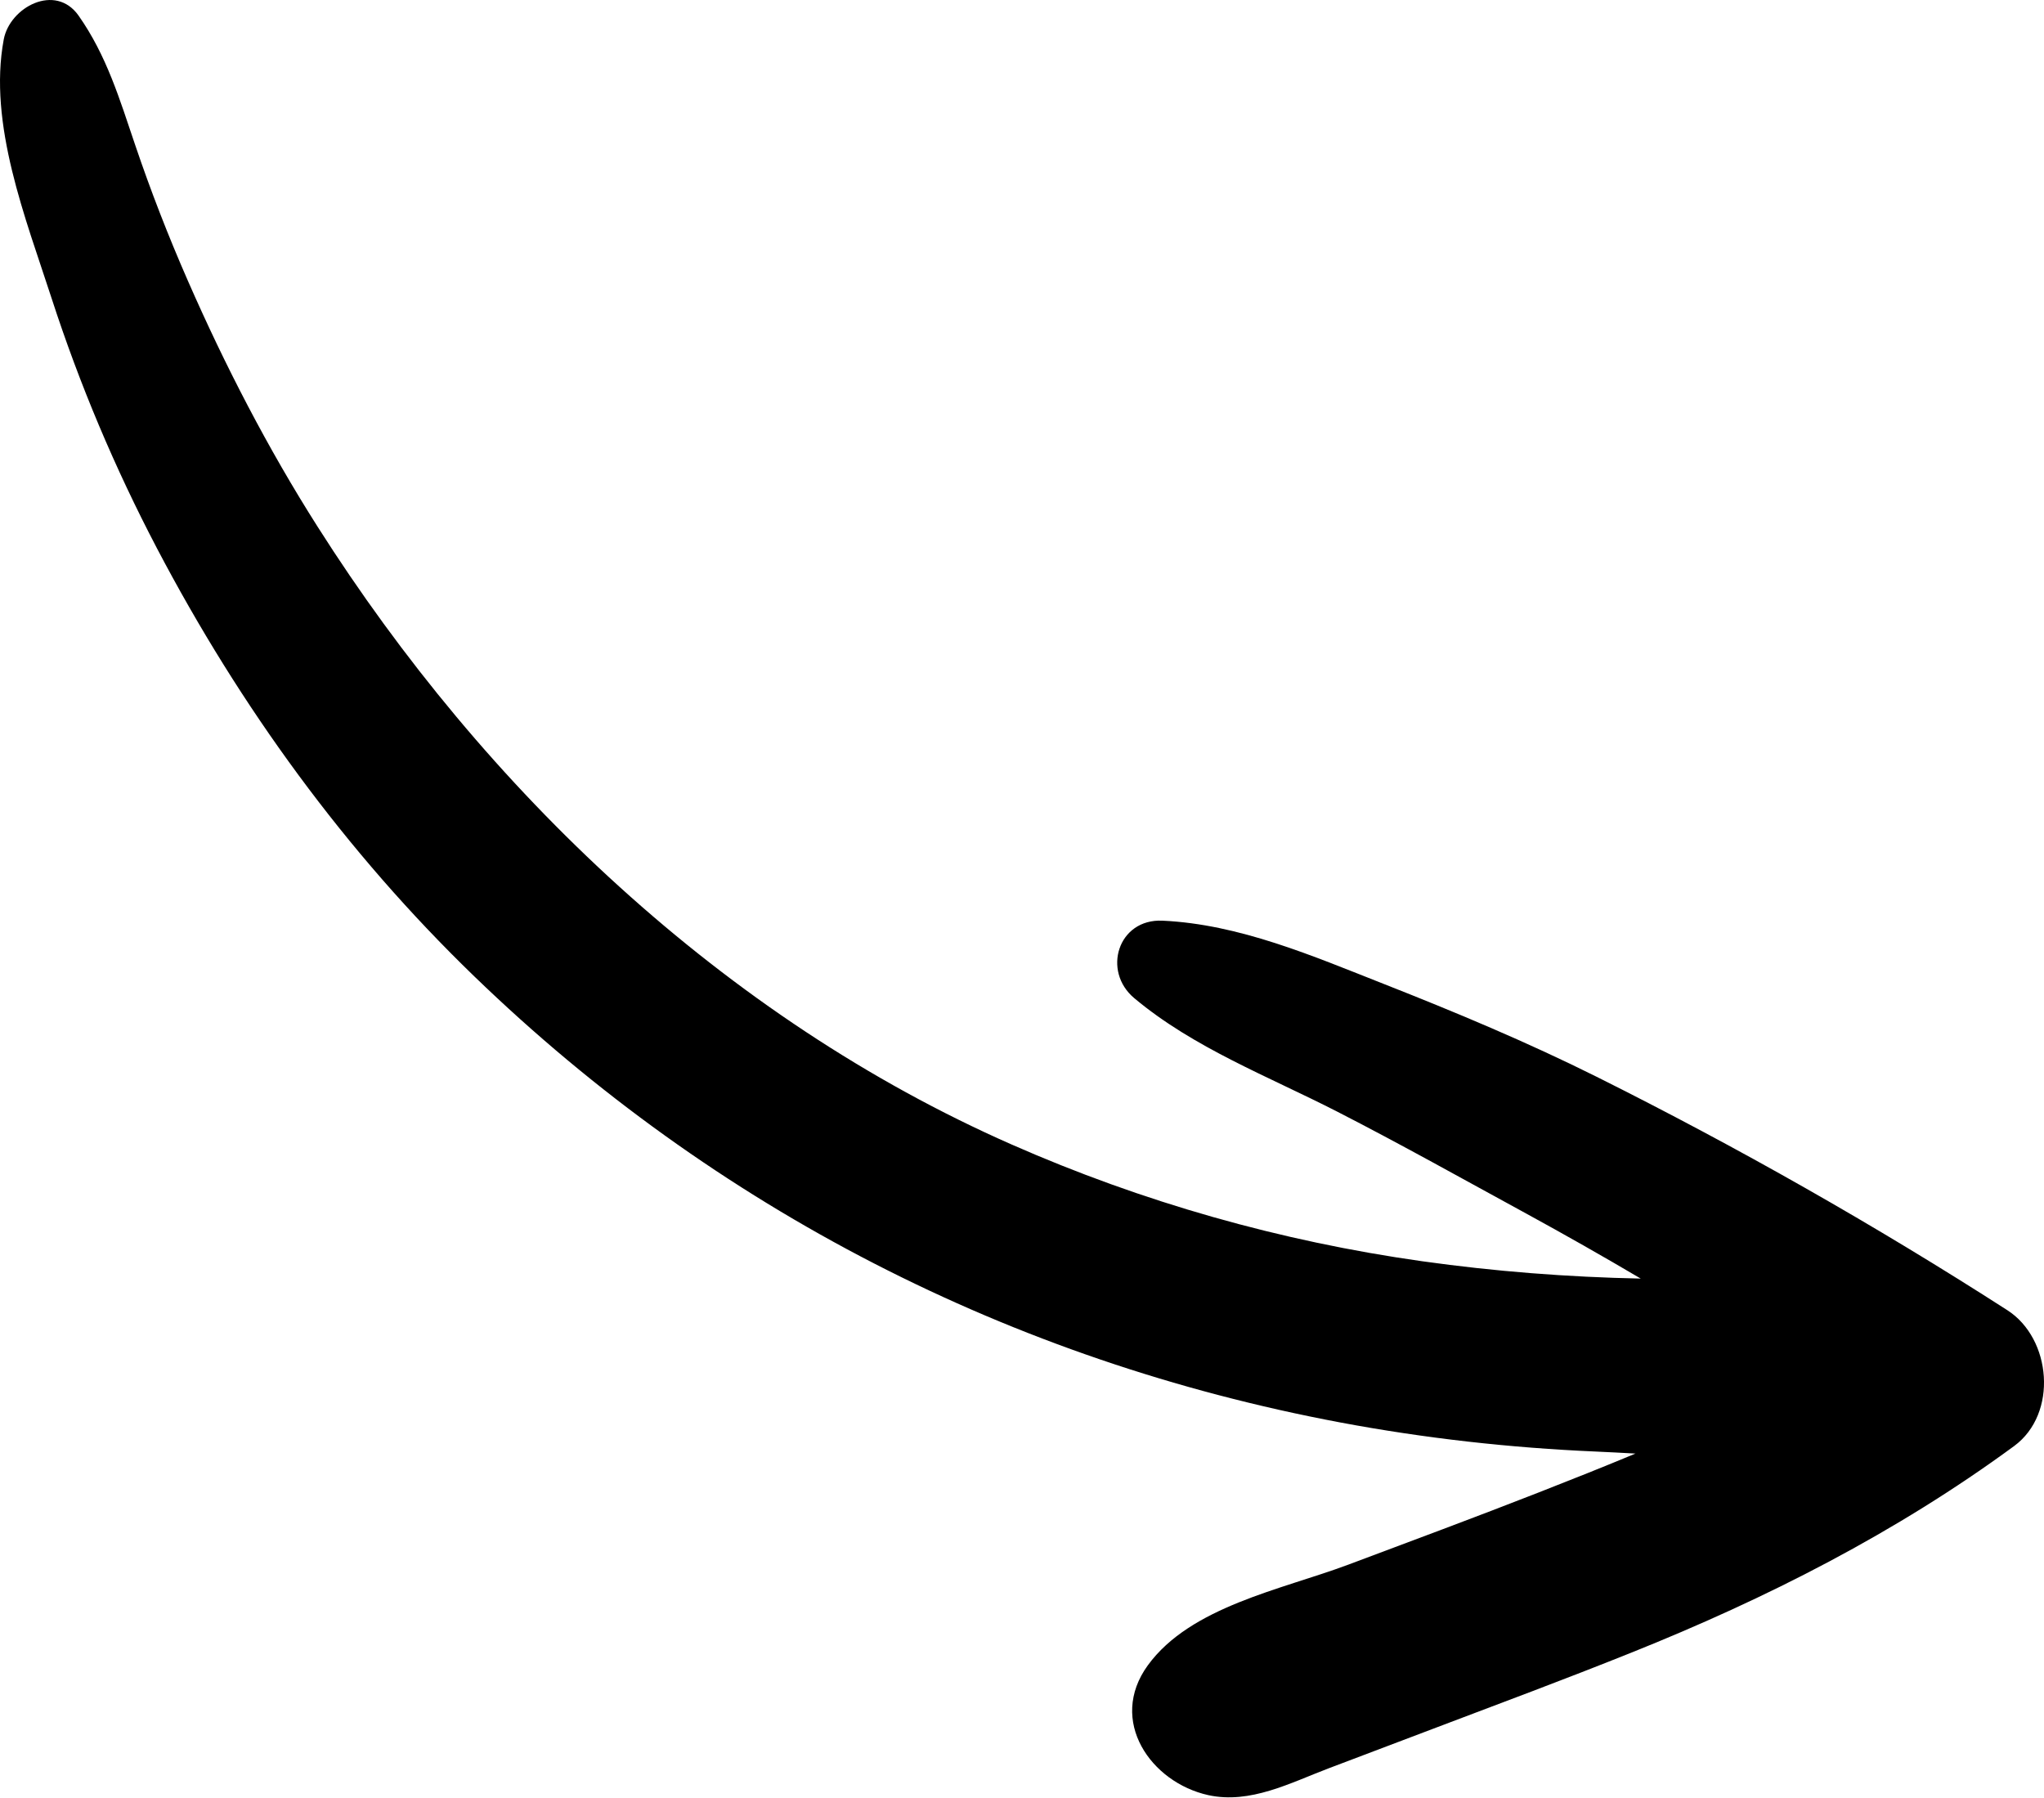
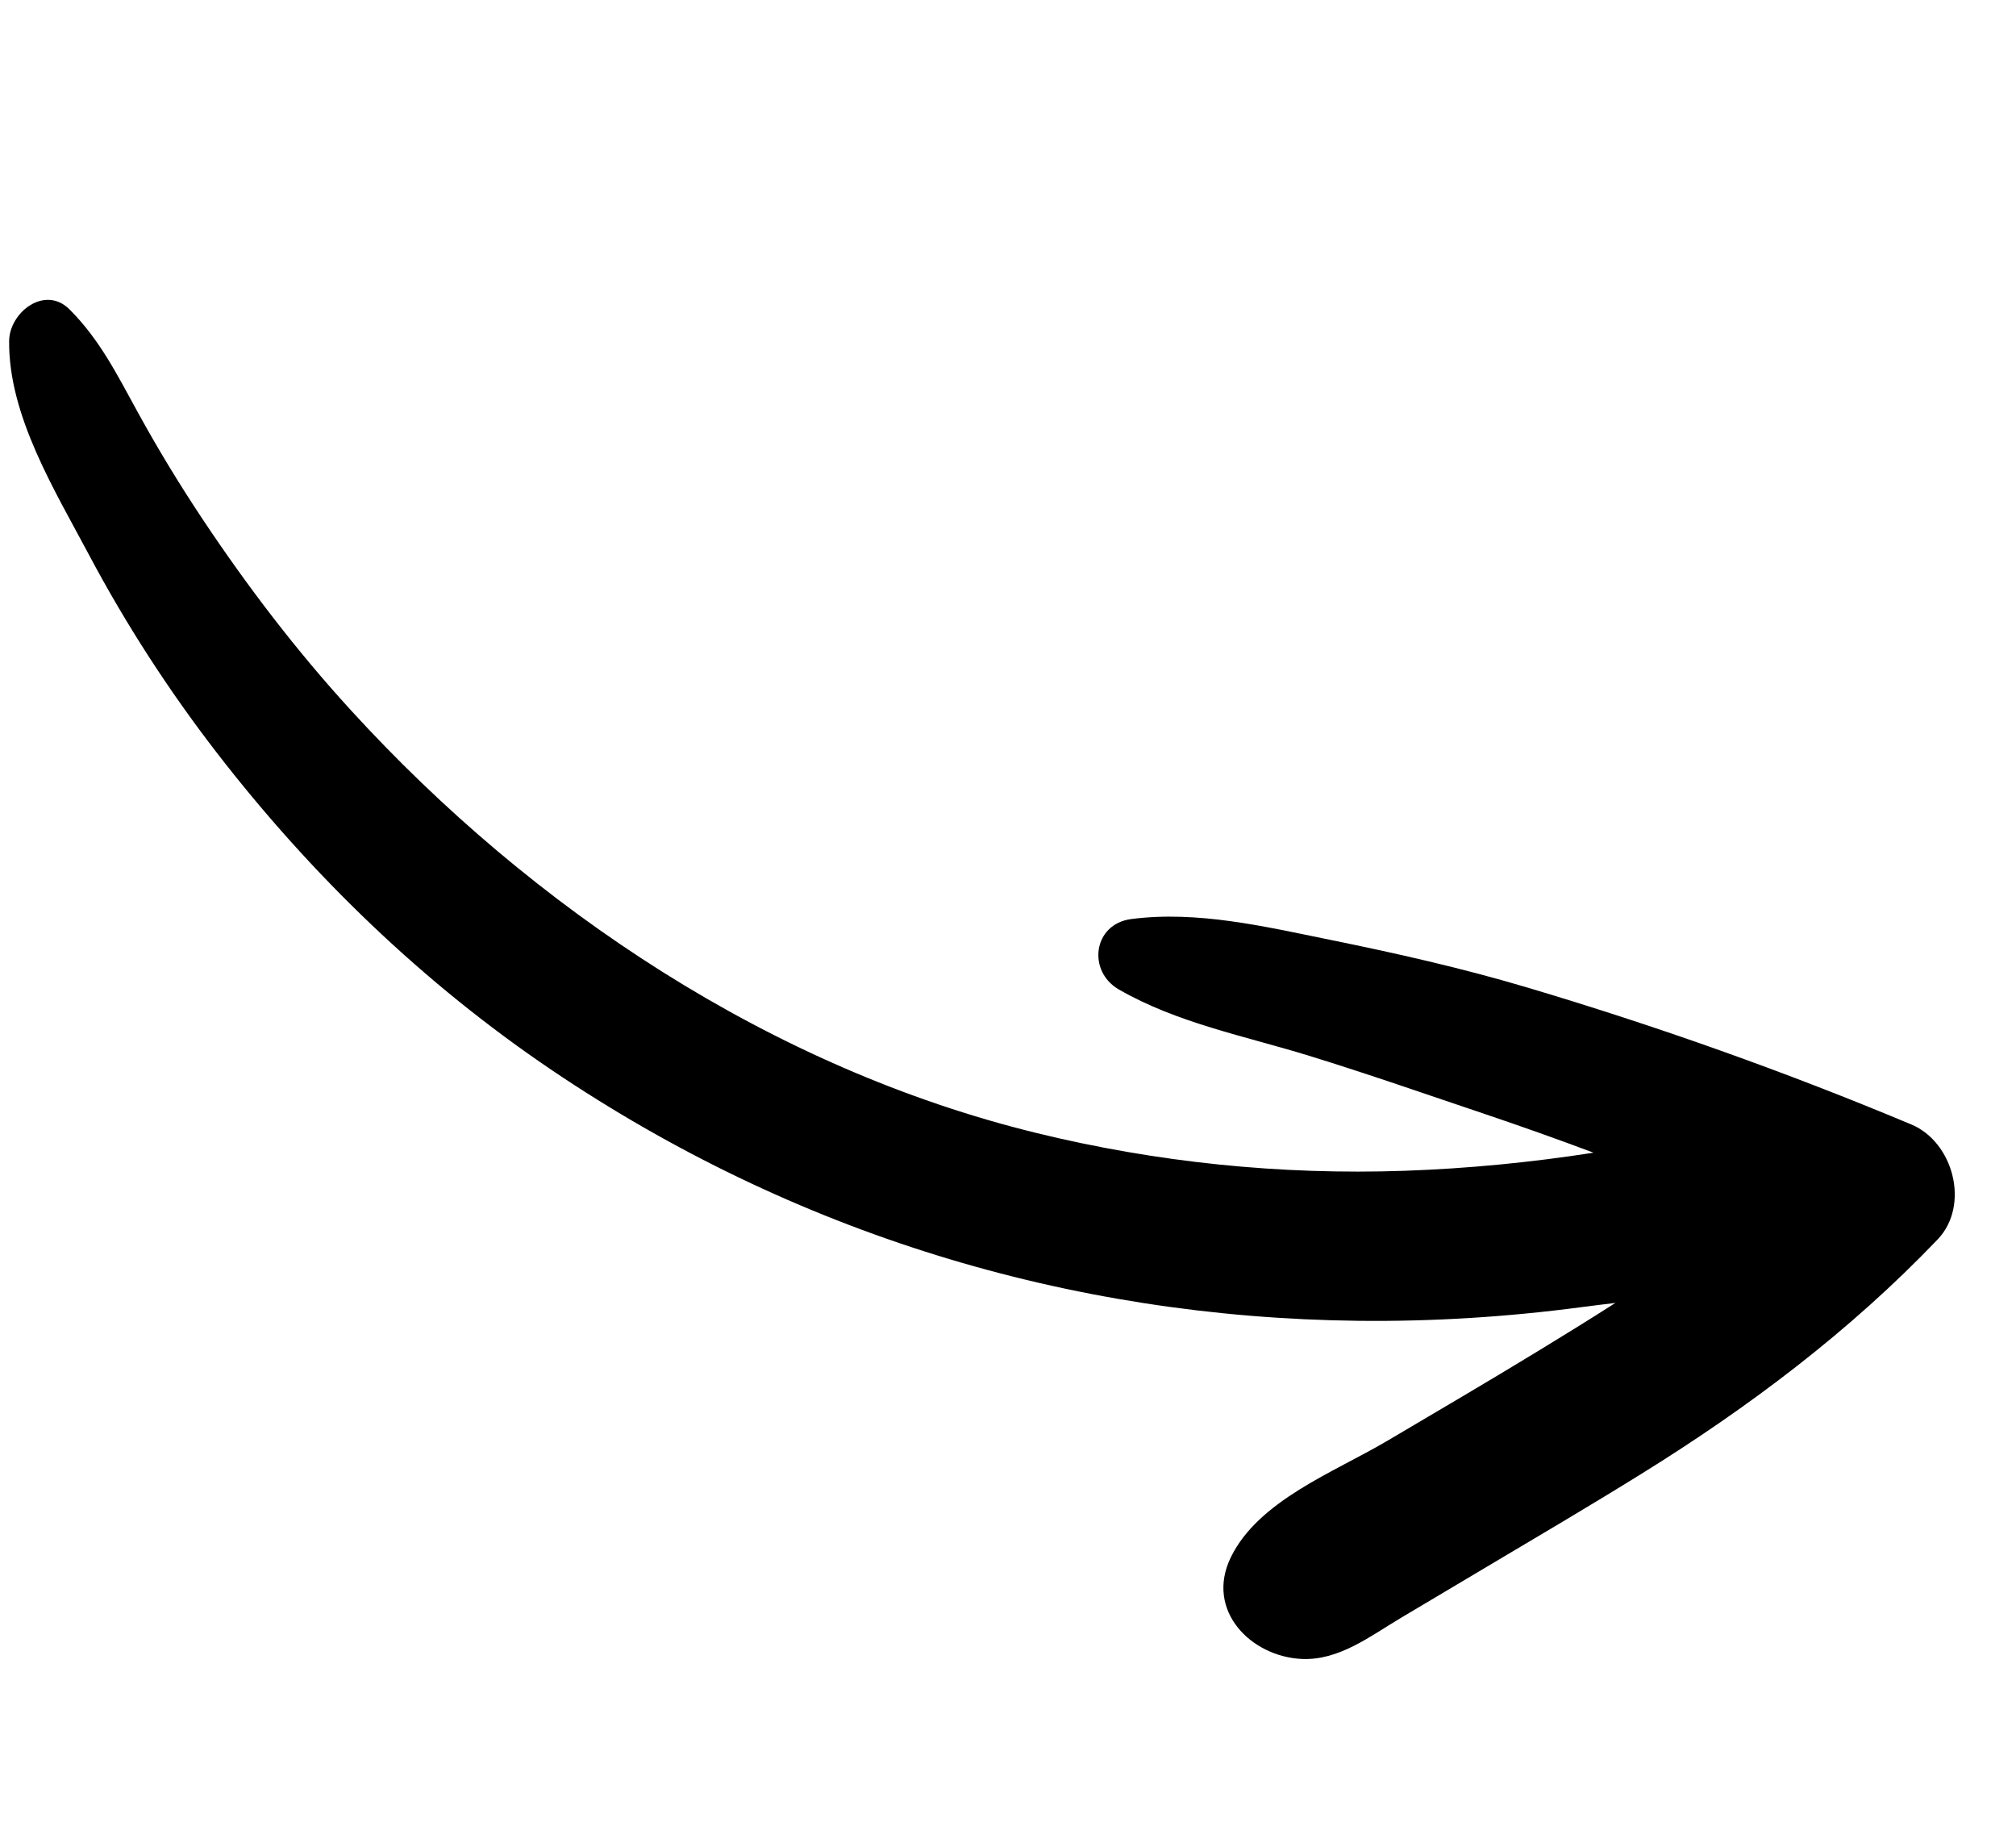
- <svg xmlns="http://www.w3.org/2000/svg" aria-hidden="true" viewBox="0 0 89.329 78.545" preserveAspectRatio="xMidYMid meet">
-   <g fill="currentColor">
+ <svg xmlns="http://www.w3.org/2000/svg" aria-hidden="true" viewBox="0 0 101.611 92.864" preserveAspectRatio="xMidYMid meet">
+   <g fill="currentColor" transform="translate(6.141035,7.1593) rotate(-10,44.66466,39.27246)">
    <g transform="translate(21.49004,-125.478)">
      <path d="m 37.405,193.865 c -2.88,1.078 -6.863,1.818 -8.734,4.392 -1.753,2.417 0.135,5.114 2.643,5.669 1.834,0.402 3.591,-0.538 5.278,-1.177 1.512,-0.573 3.024,-1.145 4.536,-1.718 2.888,-1.094 5.784,-2.171 8.65,-3.321 5.931,-2.373 11.595,-5.251 16.757,-9.04 1.921,-1.414 1.634,-4.693 -0.296,-5.934 -5.798,-3.727 -11.788,-7.123 -17.949,-10.201 -3.033,-1.513 -6.162,-2.821 -9.317,-4.063 -3.089,-1.216 -6.303,-2.607 -9.66,-2.76 -1.945,-0.088 -2.647,2.204 -1.231,3.387 2.595,2.175 5.87,3.423 8.862,4.955 2.781,1.424 5.513,2.957 8.257,4.452 1.687,0.922 3.36,1.87 5.014,2.847 -3.191,-0.065 -6.377,-0.312 -9.539,-0.756 -6.195,-0.872 -12.237,-2.585 -17.963,-5.107 -12.54,-5.522 -23.019,-15.49 -30.321,-26.992 -2.173,-3.417 -4.048,-7.045 -5.672,-10.752 -0.851,-1.942 -1.621,-3.919 -2.301,-5.928 -0.68,-2.002 -1.244,-3.904 -2.472,-5.653 -1.012,-1.443 -3.008,-0.375 -3.273,1.035 -0.692,3.699 0.964,7.835 2.092,11.316 1.224,3.769 2.762,7.408 4.601,10.919 3.638,6.933 8.245,13.275 13.878,18.718 10.52,10.165 23.464,16.786 37.832,19.486 3.69,0.693 7.432,1.112 11.185,1.273 0.575,0.024 1.147,0.057 1.723,0.088 -1.408,0.587 -2.823,1.149 -4.229,1.699 -2.774,1.087 -5.566,2.121 -8.352,3.167" />
    </g>
  </g>
</svg>
